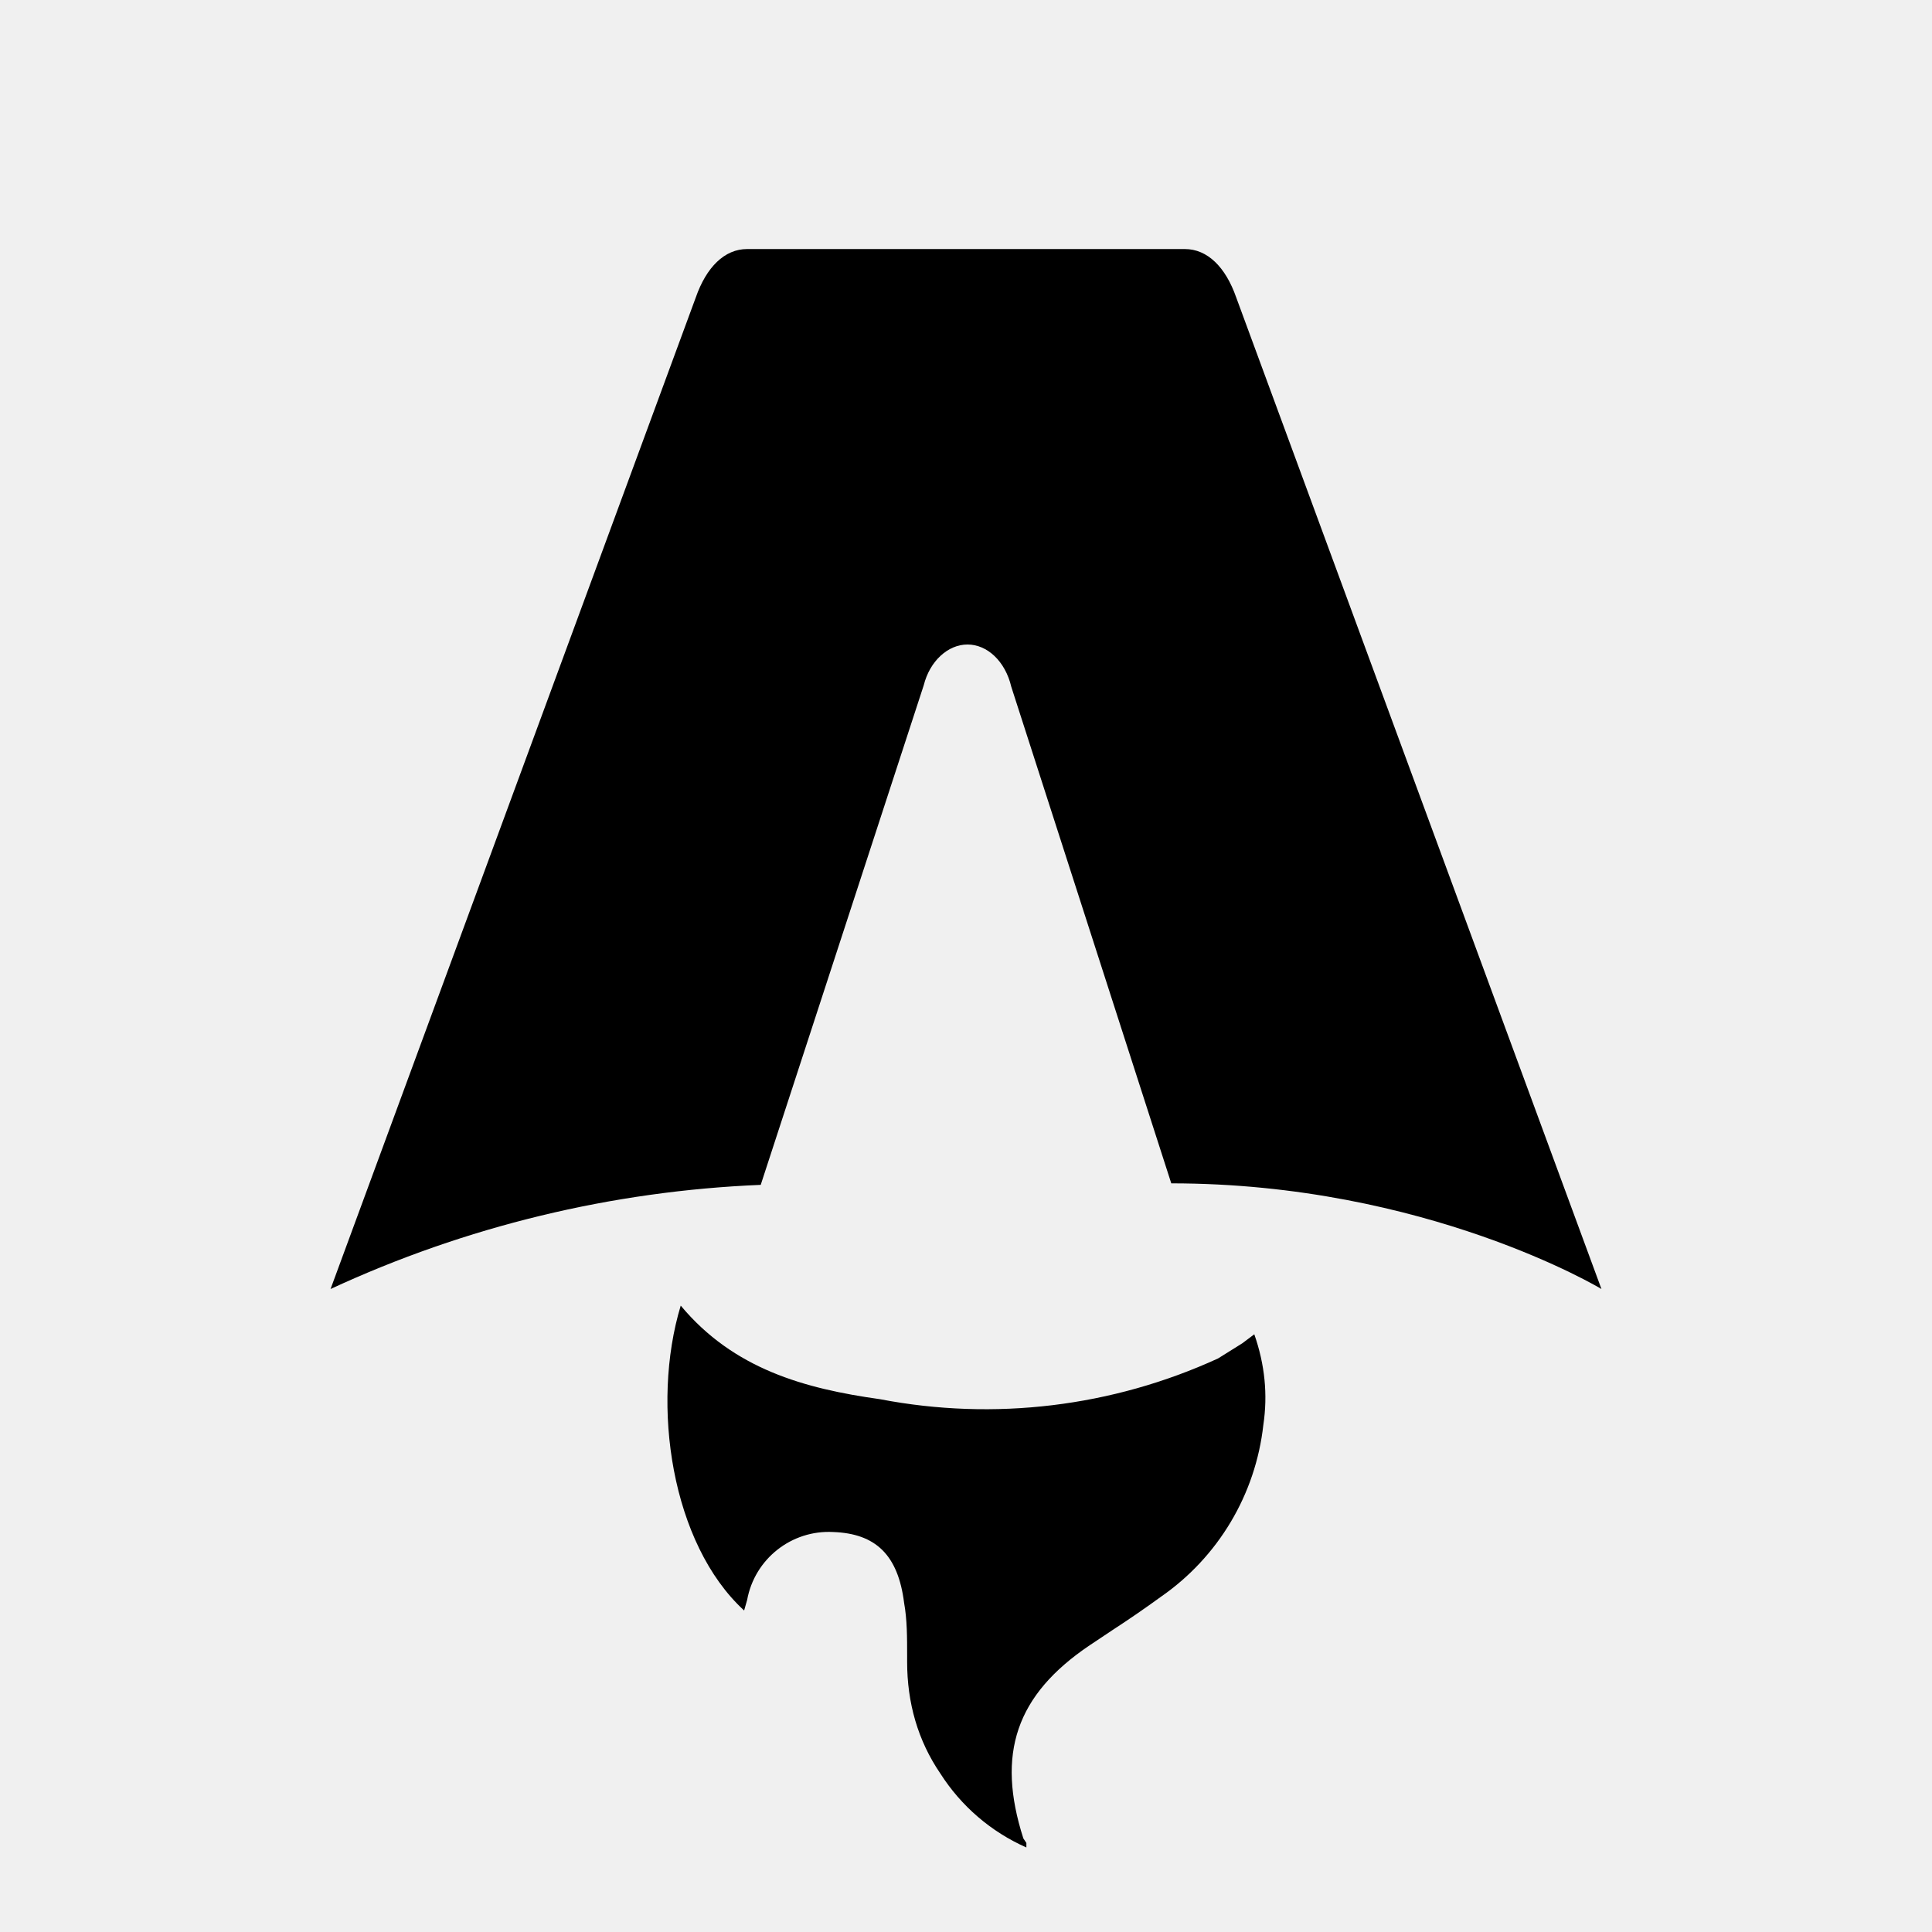
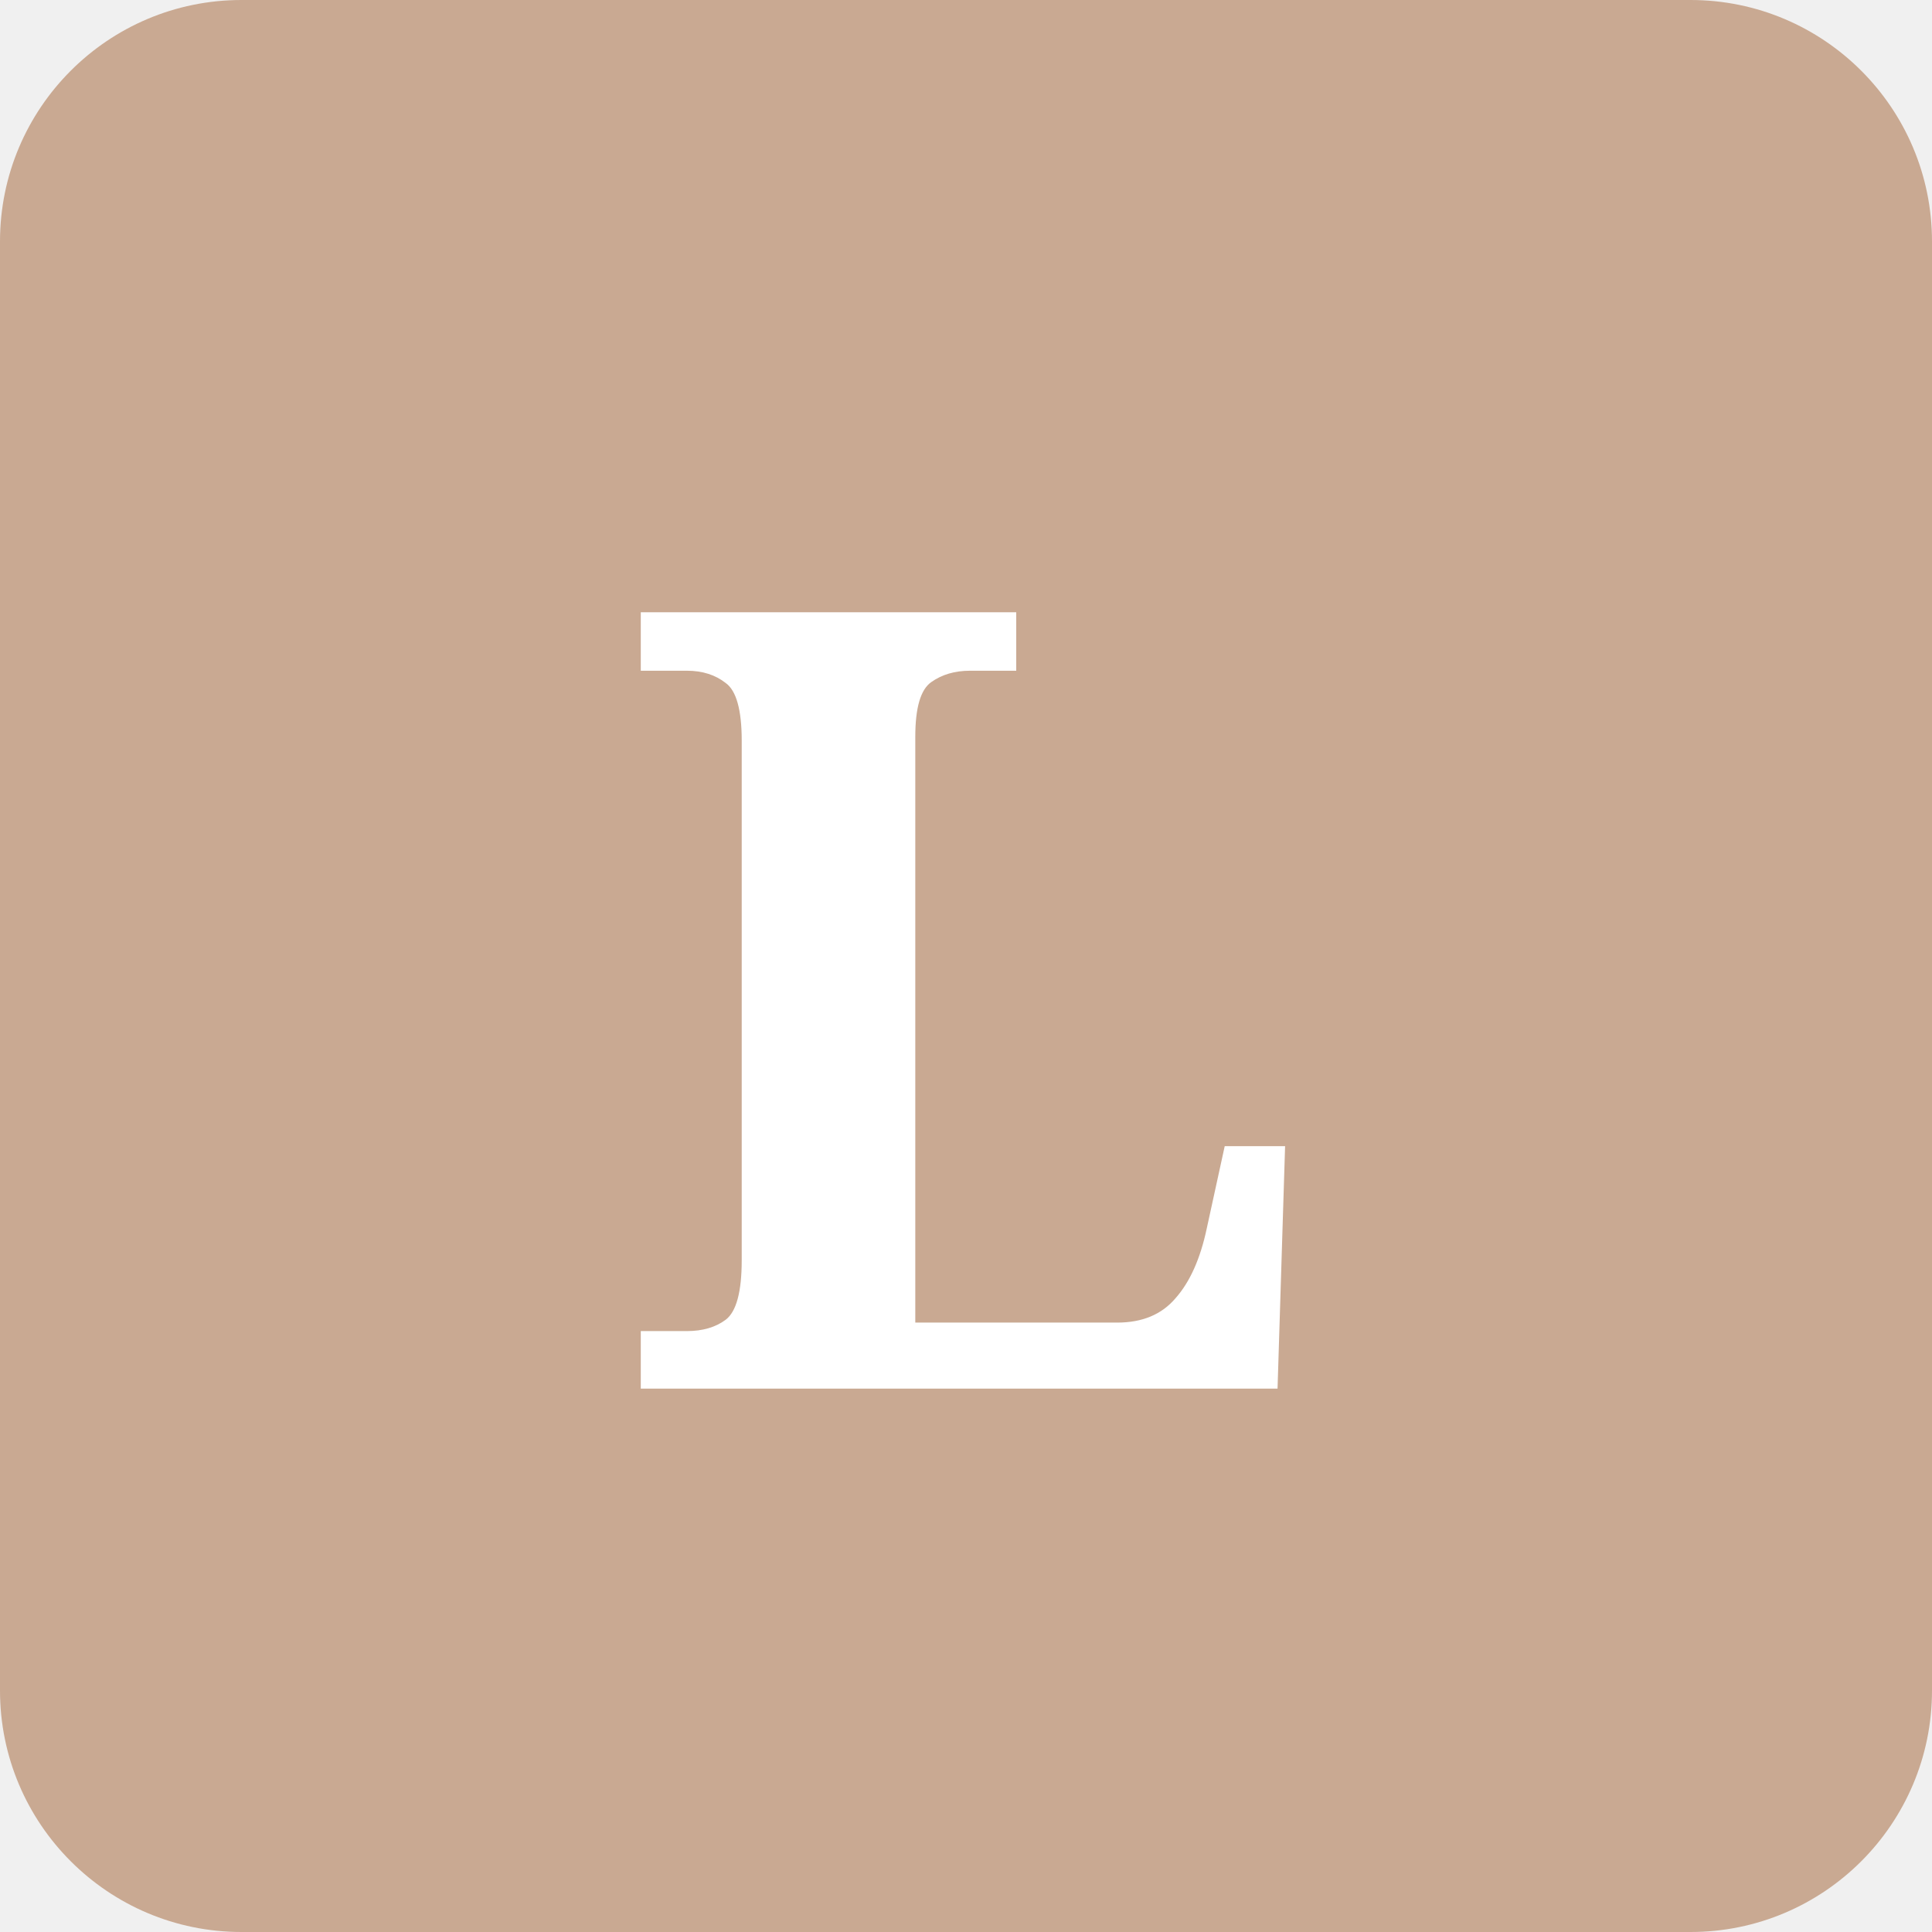
- <svg xmlns="http://www.w3.org/2000/svg" fill="none" viewBox="0 0 128 128">
-   <path d="M50.4 78.5a75.1 75.1 0 0 0-28.5 6.9l24.2-65.7c.7-2 1.9-3.2 3.4-3.2h29c1.5 0 2.7 1.2 3.4 3.2l24.2 65.7s-11.6-7-28.5-7L67 45.5c-.4-1.7-1.6-2.8-2.9-2.8-1.3 0-2.5 1.1-2.9 2.7L50.4 78.5Zm-1.1 28.2Zm-4.2-20.2c-2 6.6-.6 15.8 4.2 20.2a17.5 17.5 0 0 1 .2-.7 5.5 5.5 0 0 1 5.7-4.5c2.8.1 4.3 1.5 4.7 4.7.2 1.1.2 2.3.2 3.5v.4c0 2.7.7 5.2 2.2 7.4a13 13 0 0 0 5.7 4.9v-.3l-.2-.3c-1.8-5.6-.5-9.5 4.4-12.8l1.5-1a73 73 0 0 0 3.2-2.2 16 16 0 0 0 6.8-11.4c.3-2 .1-4-.6-6l-.8.6-1.6 1a37 37 0 0 1-22.4 2.7c-5-.7-9.7-2-13.2-6.2Z" />
-   <style>
-         path { fill: #000; }
-         @media (prefers-color-scheme: dark) {
-             path { fill: #FFF; }
-         }
-     </style>
+ <svg xmlns="http://www.w3.org/2000/svg" viewBox="0 0 32 32" width="32" height="32">
+   <rect width="32" height="32" fill="#c9a992" rx="4" />
+   <text x="16" y="23" font-family="Cormorant Garamond, serif" font-size="18" font-weight="600" fill="#ffffff" text-anchor="middle">L</text>
</svg>
